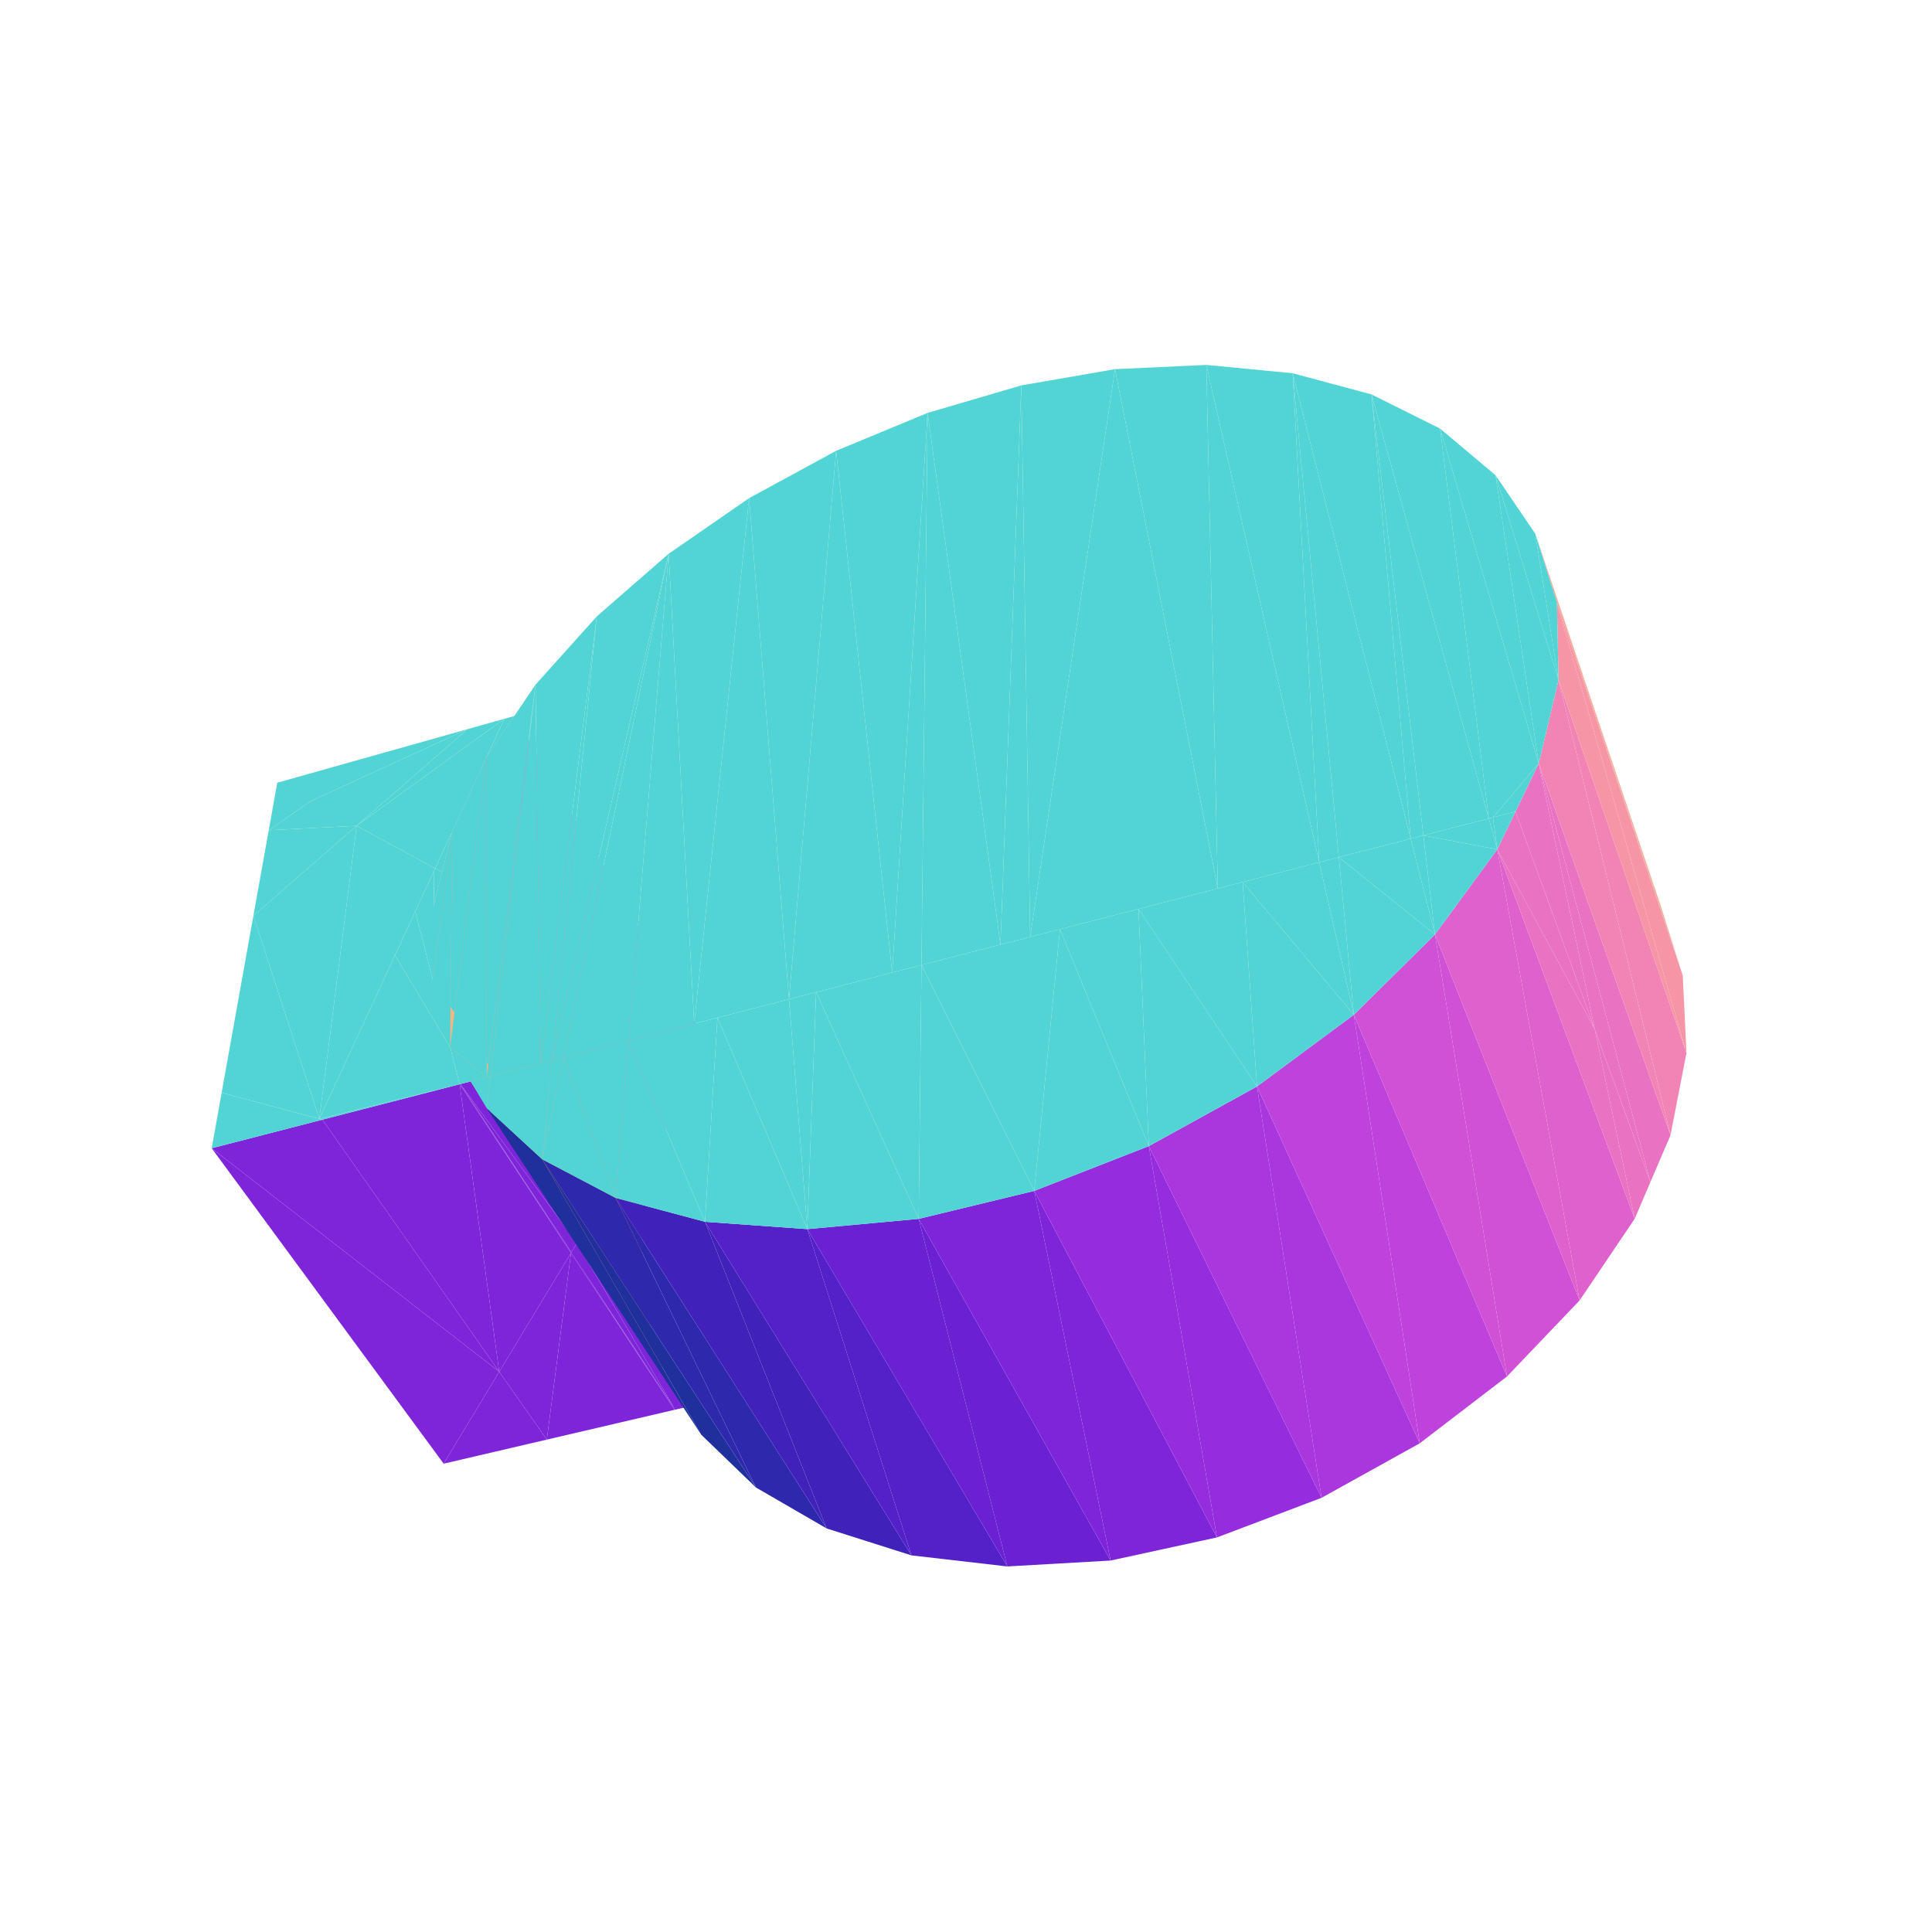
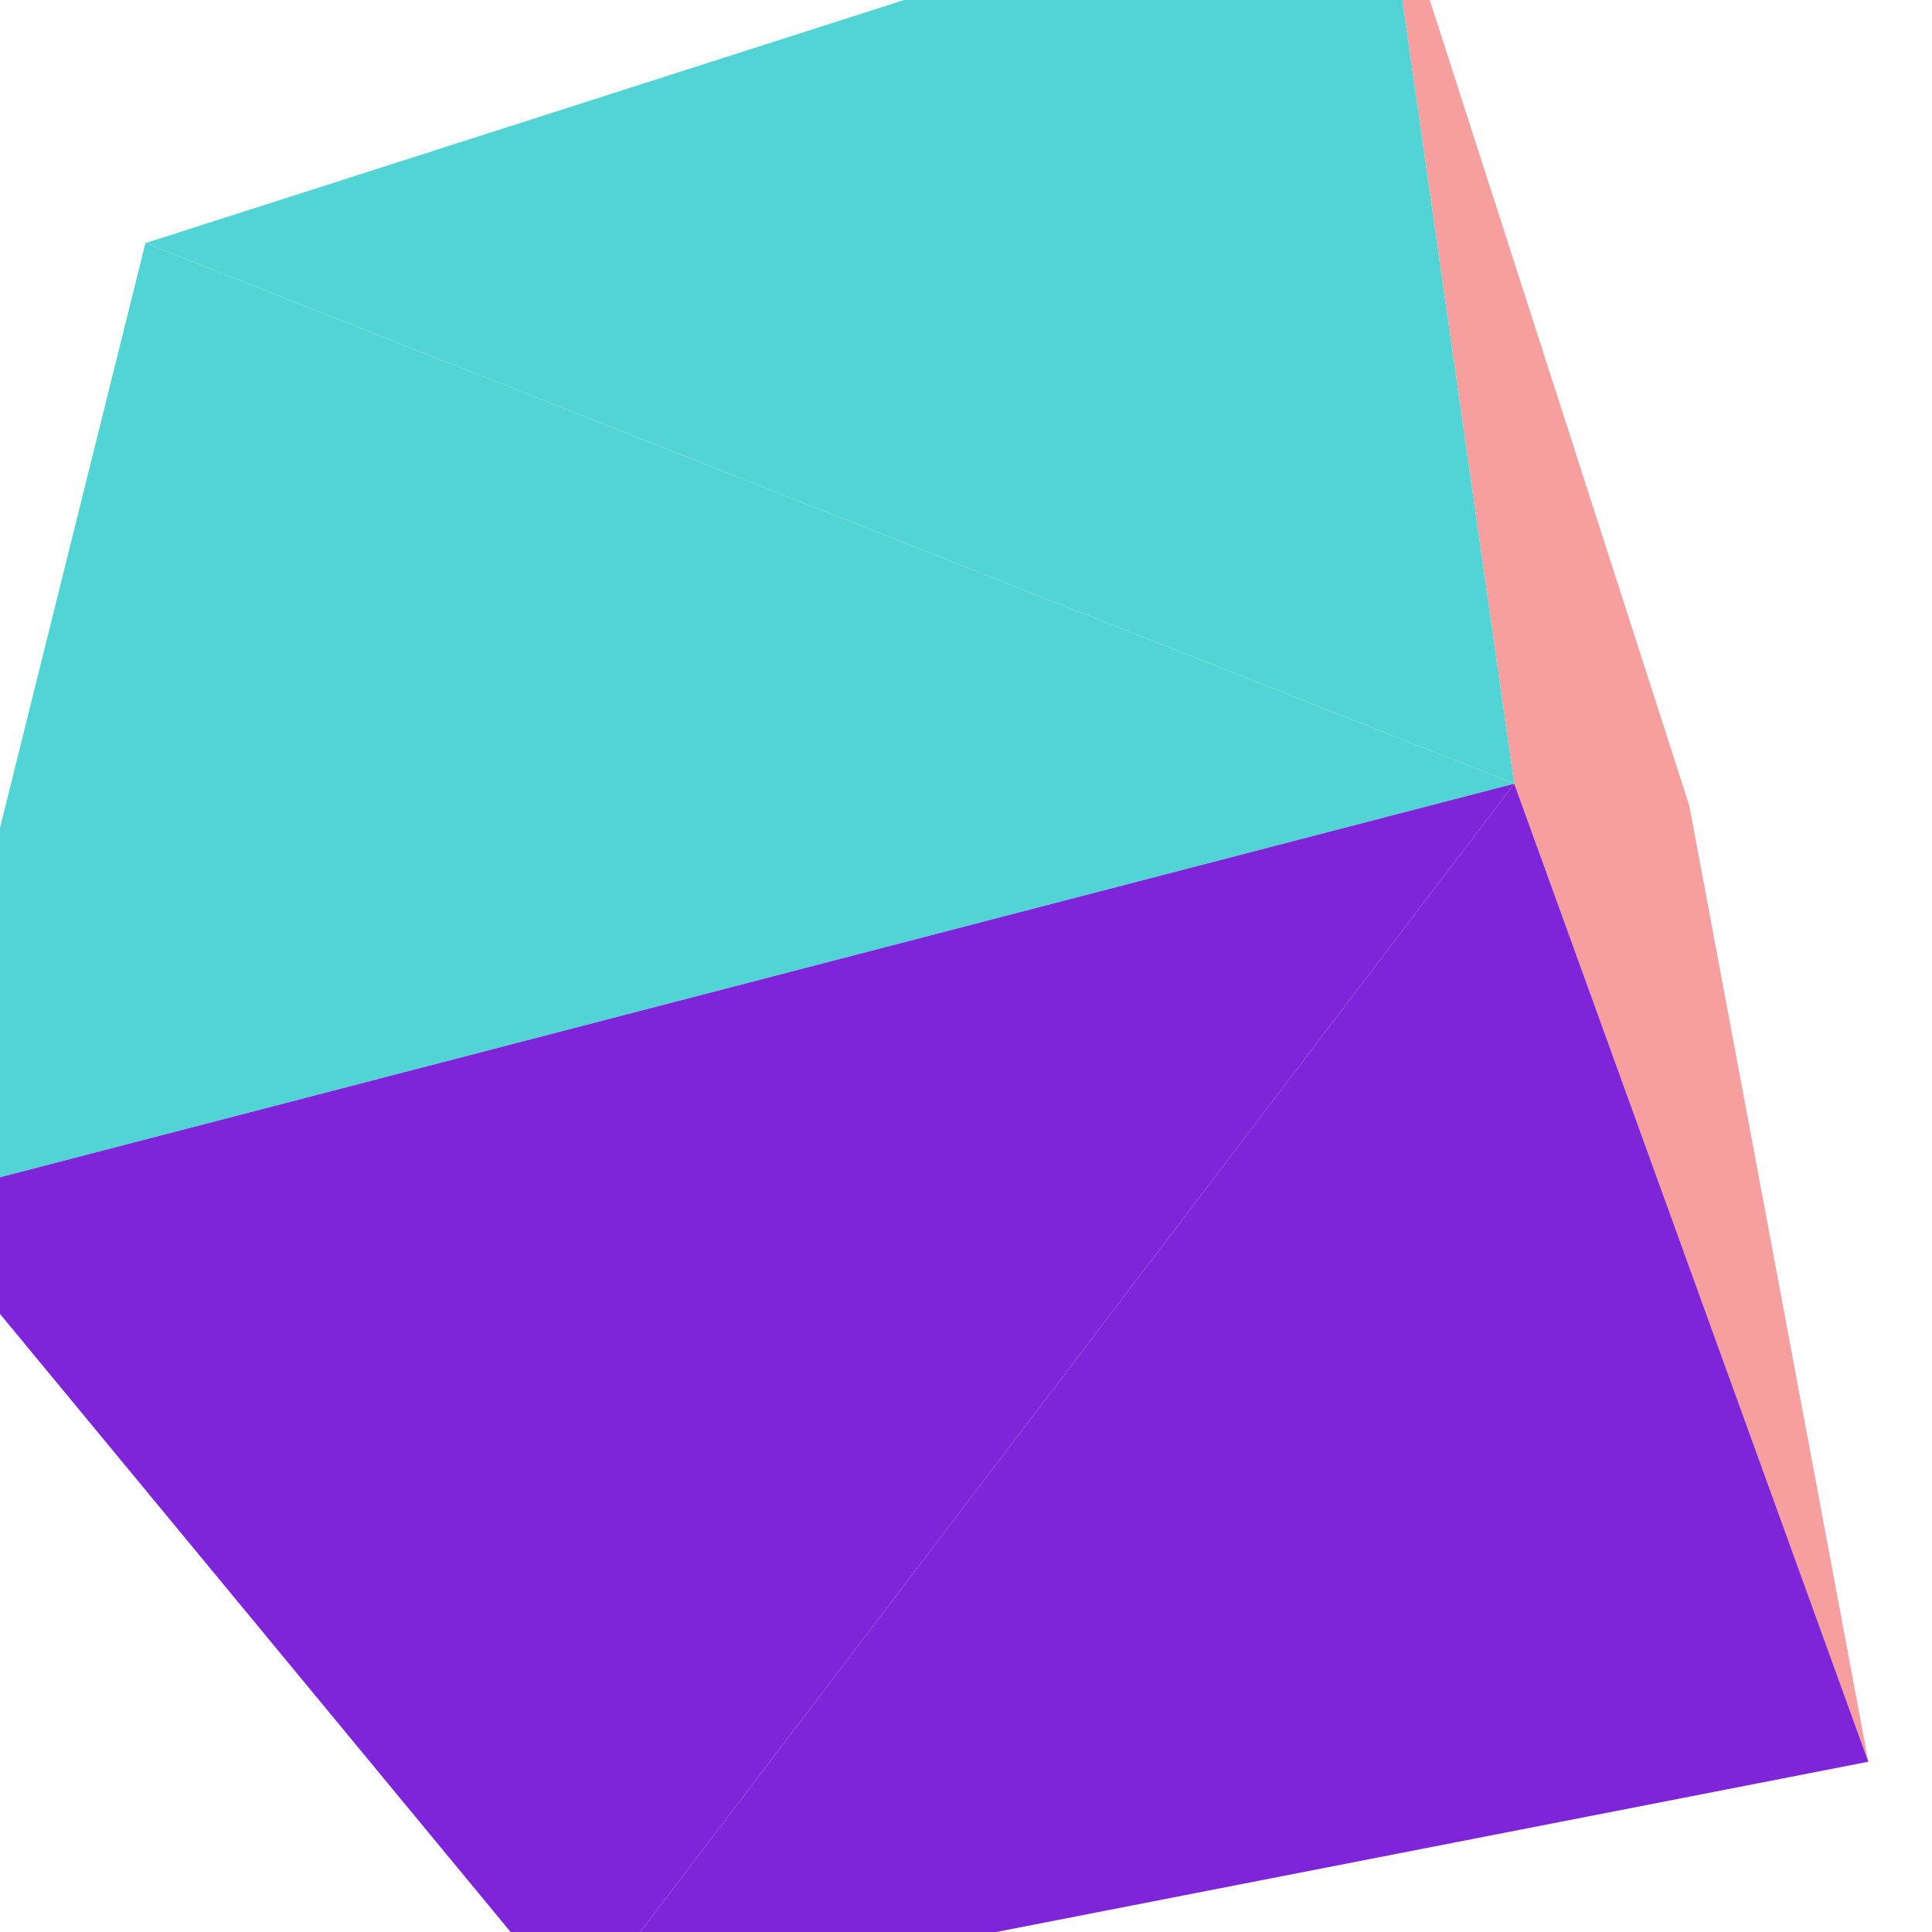
<svg xmlns="http://www.w3.org/2000/svg" viewBox="-250 -250 500 500" width="500" height="500">
-   <path d="M-87.654,-15.191L-73.136,30.444L-66.862,20.036zM-87.654,-15.191L-124.057,-54.07L-73.136,30.444z" style="fill:rgb(234,114,195)" />
-   <path d="M-73.136,30.444L-132.981,-34.77L-80.614,49.475z" style="fill:rgb(242,132,181)" />
-   <path d="M-80.614,49.475L-137.76,-15.419L-84.145,68.682z" style="fill:rgb(246,149,166)" />
-   <path d="M-124.057,-54.07L-132.981,-34.77L-73.136,30.444z" style="fill:rgb(242,132,181)" />
-   <path d="M-116.88,-64.706L-124.057,-54.07L-87.654,-15.191z" style="fill:rgb(234,114,195)" />
-   <path d="M-169.525,-42.697L-151.98,-54.825L-178.245,-47.431zM-169.525,-42.697L-178.245,-47.431L-180.449,-35.146zM-129.032,-61.285L-151.98,-54.825L-169.525,-42.697z" style="fill:rgb(83,212,212)" />
-   <path d="M-84.145,68.682L-138.024,3.395L-83.423,87.485z" style="fill:rgb(246,166,149)" />
-   <path d="M-157.711,-36.284L-169.525,-42.697L-180.449,-35.146zM-129.032,-61.285L-169.525,-42.697L-157.711,-36.284z" style="fill:rgb(83,212,212)" />
-   <path d="M-120.799,105.003L-135.18,128.798L-108.48,122.567z" style="fill:rgb(127,37,217)" />
-   <path d="M-119.477,-63.975L-129.032,-61.285L-157.711,-36.284zM-116.88,-64.706L-119.477,-63.975L-124.057,-54.07z" style="fill:rgb(83,212,212)" />
-   <path d="M-132.981,-34.77L-137.76,-15.419L-80.614,49.475z" style="fill:rgb(246,149,166)" />
-   <path d="M-157.711,-36.284L-180.449,-35.146L-184.422,-12.998zM-119.477,-63.975L-157.711,-36.284L-137.384,-25.249z" style="fill:rgb(83,212,212)" />
-   <path d="M-102.224,74.265L-108.48,122.567L-75.438,114.857z" style="fill:rgb(127,37,217)" />
-   <path d="M-102.898,68.397L-72.798,114.241L-78.241,105.248z" style="fill:rgb(234,195,114)" />
-   <path d="M-83.423,87.485L-133.496,21.031L-78.241,105.248z" style="fill:rgb(242,181,132)" />
-   <path d="M-75.438,114.857L-75.25,114.813L-102.115,74.086zM-102.224,74.265L-120.799,105.003L-108.48,122.567zM-75.25,114.813L-72.798,114.241L-100.7,71.745z" style="fill:rgb(127,37,217)" />
-   <path d="M-70.338,14.923L-56.125,-121.083L-76.951,-106.688zM-107.103,24.415L-76.951,-106.688L-95.555,-90.469z" style="fill:rgb(83,212,212)" />
-   <path d="M-137.76,-15.419L-138.024,3.395L-84.145,68.682z" style="fill:rgb(246,166,149)" />
-   <path d="M-45.802,8.588L-33.607,-133.33L-56.125,-121.083zM-19.098,1.693L-9.939,-143.142L-33.607,-133.33zM-110.031,25.171L-95.555,-90.469L-111.423,-72.792z" style="fill:rgb(83,212,212)" />
-   <path d="M-120.799,105.003L-195.214,47.165L-135.18,128.798z" style="fill:rgb(127,37,217)" />
-   <path d="M-132.981,-34.77L-137.384,-25.249L-135.575,-24.267zM8.925,-5.542L14.315,-150.26L-9.939,-143.142zM-124.037,28.787L-111.423,-72.792L-124.057,-54.07z" style="fill:rgb(83,212,212)" />
-   <path d="M-75.438,114.857L-102.115,74.086L-102.224,74.265zM-75.25,114.813L-100.7,71.745L-102.115,74.086z" style="fill:rgb(127,37,217)" />
-   <path d="M-137.76,-15.419L-137.384,-25.249L-137.63,-24.715zM16.608,-7.526L38.567,-154.461L14.315,-150.26zM-137.76,-15.419L-135.575,-24.267L-137.384,-25.249zM-167.347,39.554L-157.711,-36.284L-184.422,-12.998zM-133.496,21.031L-124.057,-54.07L-132.981,-34.77z" style="fill:rgb(83,212,212)" />
-   <path d="M-138.024,3.395L-133.496,21.031L-83.423,87.485z" style="fill:rgb(242,181,132)" />
-   <path d="M-167.347,39.554L-137.384,-25.249L-157.711,-36.284z" style="fill:rgb(83,212,212)" />
-   <path d="M179.759,-15.657L147.335,-111.863L185.494,2.48z" style="fill:rgb(246,166,149)" />
-   <path d="M-132.981,-34.77L-137.76,-15.419L-138.024,3.395zM-137.63,-24.715L-142.524,-14.131L-138.024,3.395zM65.17,-20.064L62.198,-155.557L38.567,-154.461z" style="fill:rgb(83,212,212)" />
-   <path d="M-128.2,29.862L-102.898,68.397L-78.241,105.248z" style="fill:rgb(234,195,114)" />
-   <path d="M-131.04,30.596L-120.799,105.003L-102.224,74.265z" style="fill:rgb(127,37,217)" />
-   <path d="M-167.347,39.554L-184.422,-12.998L-192.637,32.802zM-138.024,3.395L-133.496,21.031L-132.981,-34.77zM-142.524,-14.131L-147.774,-2.777L-133.496,21.031z" style="fill:rgb(83,212,212)" />
-   <path d="M-54.365,134.959L-109.677,50.028L-68.524,121.301z" style="fill:rgb(31,48,157)" />
-   <path d="M-128.2,29.862L-78.241,105.248L-133.496,21.031z" style="fill:rgb(234,195,114)" />
-   <path d="M91.413,-26.84L84.556,-153.405L62.198,-155.557z" style="fill:rgb(83,212,212)" />
-   <path d="M-120.799,105.003L-166.555,39.765L-195.214,47.165z" style="fill:rgb(127,37,217)" />
-   <path d="M-107.103,24.415L-104.17,23.658L-76.951,-106.688z" style="fill:rgb(83,212,212)" />
-   <path d="M185.494,2.48L152.934,-94.026L186.451,22.517z" style="fill:rgb(246,149,166)" />
-   <path d="M-104.17,23.658L-87.327,19.309L-76.951,-106.688zM-110.031,25.171L-107.103,24.415L-95.555,-90.469zM-133.496,21.031L-124.037,28.787L-124.057,-54.07zM-124.037,28.787L-123.084,28.541L-111.423,-72.792z" style="fill:rgb(83,212,212)" />
-   <path d="M-130.838,30.543L-102.224,74.265L-102.115,74.086z" style="fill:rgb(127,37,217)" />
-   <path d="M-123.084,28.541L-110.031,25.171L-111.423,-72.792z" style="fill:rgb(83,212,212)" />
-   <path d="M-130.838,30.543L-102.115,74.086L-100.7,71.745zM-131.04,30.596L-166.555,39.765L-120.799,105.003z" style="fill:rgb(127,37,217)" />
-   <path d="M-87.327,19.309L-70.338,14.923L-76.951,-106.688zM-70.338,14.923L-64.327,13.371L-56.125,-121.083zM-64.327,13.371L-45.802,8.588L-56.125,-121.083zM-45.802,8.588L-38.794,6.779L-33.607,-133.33zM115.092,-32.954L104.955,-147.918L84.556,-153.405zM-38.794,6.779L-19.098,1.693L-33.607,-133.33zM-192.637,32.802L-195.214,47.165L-166.555,39.765zM-131.04,30.596L-133.496,21.031L-147.774,-2.777zM-19.098,1.693L-11.521,-0.263L-9.939,-143.142zM-131.04,30.596L-147.774,-2.777L-167.347,39.554z" style="fill:rgb(83,212,212)" />
-   <path d="M-36.058,145.565L-90.679,60.024L-54.365,134.959z" style="fill:rgb(46,40,173)" />
-   <path d="M-11.521,-0.263L8.925,-5.542L-9.939,-143.142z" style="fill:rgb(83,212,212)" />
-   <path d="M-130.838,30.543L-131.04,30.596L-102.224,74.265z" style="fill:rgb(127,37,217)" />
-   <path d="M185.494,2.48L147.335,-111.863L152.934,-94.026z" style="fill:rgb(246,166,149)" />
-   <path d="M-130.838,30.543L-100.7,71.745L-128.2,29.862z" style="fill:rgb(127,37,217)" />
-   <path d="M186.451,22.517L153.339,-73.995L182.331,43.768z" style="fill:rgb(242,132,181)" />
-   <path d="M-68.524,121.301L-109.677,50.028L-124.035,36.808z" style="fill:rgb(31,48,157)" />
-   <path d="M8.925,-5.542L16.608,-7.526L14.315,-150.26z" style="fill:rgb(83,212,212)" />
-   <path d="M162.721,16.37L173.054,65.416L177.124,55.919z" style="fill:rgb(234,114,195)" />
-   <path d="M135.295,-38.17L122.69,-139.088L104.955,-147.918zM16.608,-7.526L24.32,-9.517L38.567,-154.461zM-131.04,30.596L-167.347,39.554L-166.555,39.765zM24.32,-9.517L44.643,-14.764L38.567,-154.461zM-130.838,30.543L-133.496,21.031L-131.121,30.283zM-130.838,30.543L-128.2,29.862L-133.496,21.031zM-133.496,21.031L-128.2,29.862L-124.037,28.787zM44.643,-14.764L65.17,-20.064L38.567,-154.461zM-130.838,30.543L-131.121,30.283L-131.04,30.596z" style="fill:rgb(83,212,212)" />
-   <path d="M-14.122,152.53L-67.55,66.199L-36.058,145.565z" style="fill:rgb(64,34,187)" />
-   <path d="M122.69,-139.088L148.224,-52.441L137.046,-127.001z" style="fill:rgb(83,212,212)" />
-   <path d="M148.224,-52.441L177.124,55.919L182.331,43.768z" style="fill:rgb(234,114,195)" />
-   <path d="M-128.2,29.862L-124.035,36.808L-124.037,28.787zM-124.037,28.787L-124.035,36.808L-123.084,28.541z" style="fill:rgb(83,212,212)" />
-   <path d="M186.451,22.517L152.934,-94.026L153.339,-73.995z" style="fill:rgb(246,149,166)" />
-   <path d="M65.17,-20.064L71.598,-21.724L62.198,-155.557zM71.598,-21.724L91.413,-26.84L62.198,-155.557z" style="fill:rgb(83,212,212)" />
-   <path d="M-54.365,134.959L-90.679,60.024L-109.677,50.028z" style="fill:rgb(46,40,173)" />
-   <path d="M137.046,-127.001L153.339,-73.995L147.335,-111.863zM-123.084,28.541L-109.677,50.028L-110.031,25.171zM-110.031,25.171L-109.677,50.028L-107.103,24.415zM-123.084,28.541L-124.035,36.808L-109.677,50.028zM91.413,-26.84L96.486,-28.15L84.556,-153.405z" style="fill:rgb(83,212,212)" />
-   <path d="M10.693,155.393L-41.064,68.094L-14.122,152.53z" style="fill:rgb(84,32,200)" />
-   <path d="M-107.103,24.415L-109.677,50.028L-104.17,23.658zM96.486,-28.15L115.092,-32.954L84.556,-153.405z" style="fill:rgb(83,212,212)" />
-   <path d="M148.224,-52.441L162.721,16.37L177.124,55.919z" style="fill:rgb(234,114,195)" />
-   <path d="M173.054,65.416L137.502,-30.184L158.795,86.553z" style="fill:rgb(223,97,206)" />
-   <path d="M147.335,-111.863L153.339,-73.995L152.934,-94.026zM-104.17,23.658L-90.679,60.024L-87.327,19.309z" style="fill:rgb(83,212,212)" />
-   <path d="M182.331,43.768L153.339,-73.995L148.224,-52.441z" style="fill:rgb(242,132,181)" />
-   <path d="M115.092,-32.954L118.365,-33.799L104.955,-147.918z" style="fill:rgb(83,212,212)" />
-   <path d="M162.721,16.37L137.502,-30.184L173.054,65.416z" style="fill:rgb(234,114,195)" />
-   <path d="M118.365,-33.799L135.295,-38.17L104.955,-147.918z" style="fill:rgb(83,212,212)" />
-   <path d="M-36.058,145.565L-67.55,66.199L-90.679,60.024z" style="fill:rgb(64,34,187)" />
-   <path d="M37.425,153.866L-12.248,65.438L10.693,155.393z" style="fill:rgb(105,33,210)" />
-   <path d="M137.046,-127.001L148.224,-52.441L153.339,-73.995z" style="fill:rgb(83,212,212)" />
-   <path d="M158.795,86.553L121.377,-8.164L140.008,106.23z" style="fill:rgb(208,81,214)" />
-   <path d="M-104.17,23.658L-109.677,50.028L-90.679,60.024zM136.378,-38.449L148.224,-52.441L122.69,-139.088zM-87.327,19.309L-67.55,66.199L-70.338,14.923zM135.295,-38.17L136.378,-38.449L122.69,-139.088zM-70.338,14.923L-67.55,66.199L-64.327,13.371z" style="fill:rgb(83,212,212)" />
-   <path d="M64.944,147.885L17.664,58.201L37.425,153.866z" style="fill:rgb(127,37,217)" />
-   <path d="M140.008,106.23L100.37,12.621L117.427,123.528z" style="fill:rgb(190,67,220)" />
-   <path d="M92.023,137.629L47.313,46.615L64.944,147.885z" style="fill:rgb(149,44,221)" />
-   <path d="M117.427,123.528L75.314,31.18L92.023,137.629z" style="fill:rgb(170,54,222)" />
-   <path d="M-64.327,13.371L-41.064,68.094L-45.802,8.588z" style="fill:rgb(83,212,212)" />
-   <path d="M-14.122,152.53L-41.064,68.094L-67.55,66.199z" style="fill:rgb(84,32,200)" />
-   <path d="M-45.802,8.588L-41.064,68.094L-38.794,6.779zM-87.327,19.309L-90.679,60.024L-67.55,66.199z" style="fill:rgb(83,212,212)" />
-   <path d="M162.721,16.37L148.224,-52.441L142.209,-39.955z" style="fill:rgb(234,114,195)" />
-   <path d="M-38.794,6.779L-12.248,65.438L-19.098,1.693zM-19.098,1.693L-12.248,65.438L-11.521,-0.263z" style="fill:rgb(83,212,212)" />
-   <path d="M158.795,86.553L137.502,-30.184L121.377,-8.164z" style="fill:rgb(223,97,206)" />
-   <path d="M162.721,16.37L142.209,-39.955L137.502,-30.184z" style="fill:rgb(234,114,195)" />
-   <path d="M10.693,155.393L-12.248,65.438L-41.064,68.094z" style="fill:rgb(105,33,210)" />
-   <path d="M-64.327,13.371L-67.55,66.199L-41.064,68.094zM-11.521,-0.263L17.664,58.201L8.925,-5.542zM8.925,-5.542L17.664,58.201L16.608,-7.526zM16.608,-7.526L17.664,58.201L24.32,-9.517zM24.32,-9.517L47.313,46.615L44.643,-14.764z" style="fill:rgb(83,212,212)" />
-   <path d="M140.008,106.23L121.377,-8.164L100.37,12.621z" style="fill:rgb(208,81,214)" />
-   <path d="M37.425,153.866L17.664,58.201L-12.248,65.438z" style="fill:rgb(127,37,217)" />
-   <path d="M136.378,-38.449L142.209,-39.955L148.224,-52.441zM44.643,-14.764L75.314,31.18L65.17,-20.064zM-38.794,6.779L-41.064,68.094L-12.248,65.438zM65.17,-20.064L75.314,31.18L71.598,-21.724zM118.365,-33.799L137.502,-30.184L135.295,-38.17zM71.598,-21.724L100.37,12.621L91.413,-26.84zM96.486,-28.15L121.377,-8.164L115.092,-32.954z" style="fill:rgb(83,212,212)" />
-   <path d="M117.427,123.528L100.37,12.621L75.314,31.18z" style="fill:rgb(190,67,220)" />
-   <path d="M135.295,-38.17L137.502,-30.184L136.378,-38.449z" style="fill:rgb(83,212,212)" />
-   <path d="M64.944,147.885L47.313,46.615L17.664,58.201z" style="fill:rgb(149,44,221)" />
-   <path d="M136.378,-38.449L137.502,-30.184L142.209,-39.955zM91.413,-26.84L100.37,12.621L96.486,-28.15zM115.092,-32.954L121.377,-8.164L118.365,-33.799z" style="fill:rgb(83,212,212)" />
-   <path d="M92.023,137.629L75.314,31.18L47.313,46.615z" style="fill:rgb(170,54,222)" />
-   <path d="M-11.521,-0.263L-12.248,65.438L17.664,58.201zM118.365,-33.799L121.377,-8.164L137.502,-30.184zM96.486,-28.15L100.37,12.621L121.377,-8.164zM24.32,-9.517L17.664,58.201L47.313,46.615zM44.643,-14.764L47.313,46.615L75.314,31.18zM71.598,-21.724L75.314,31.18L100.37,12.621z" style="fill:rgb(83,212,212)" />
+   <path d="M141.88,-47.184L187.199,-41.446L107.288,-289.518zM187.199,-41.446L141.88,-47.184L233.523,205.936z" style="fill:rgb(247,158,158)" />
+   <path d="M-212.373,-187.085L141.88,-47.184L107.288,-289.518z" style="fill:rgb(83,212,212)" />
+   <path d="M141.88,-47.184L-100.398,271.128L233.523,205.936z" style="fill:rgb(127,37,217)" />
+   <path d="M141.88,-47.184L-212.373,-187.085L-274.048,60.932z" style="fill:rgb(83,212,212)" />
+   <path d="M-100.398,271.128L141.88,-47.184L-274.048,60.932z" style="fill:rgb(127,37,217)" />
</svg>
